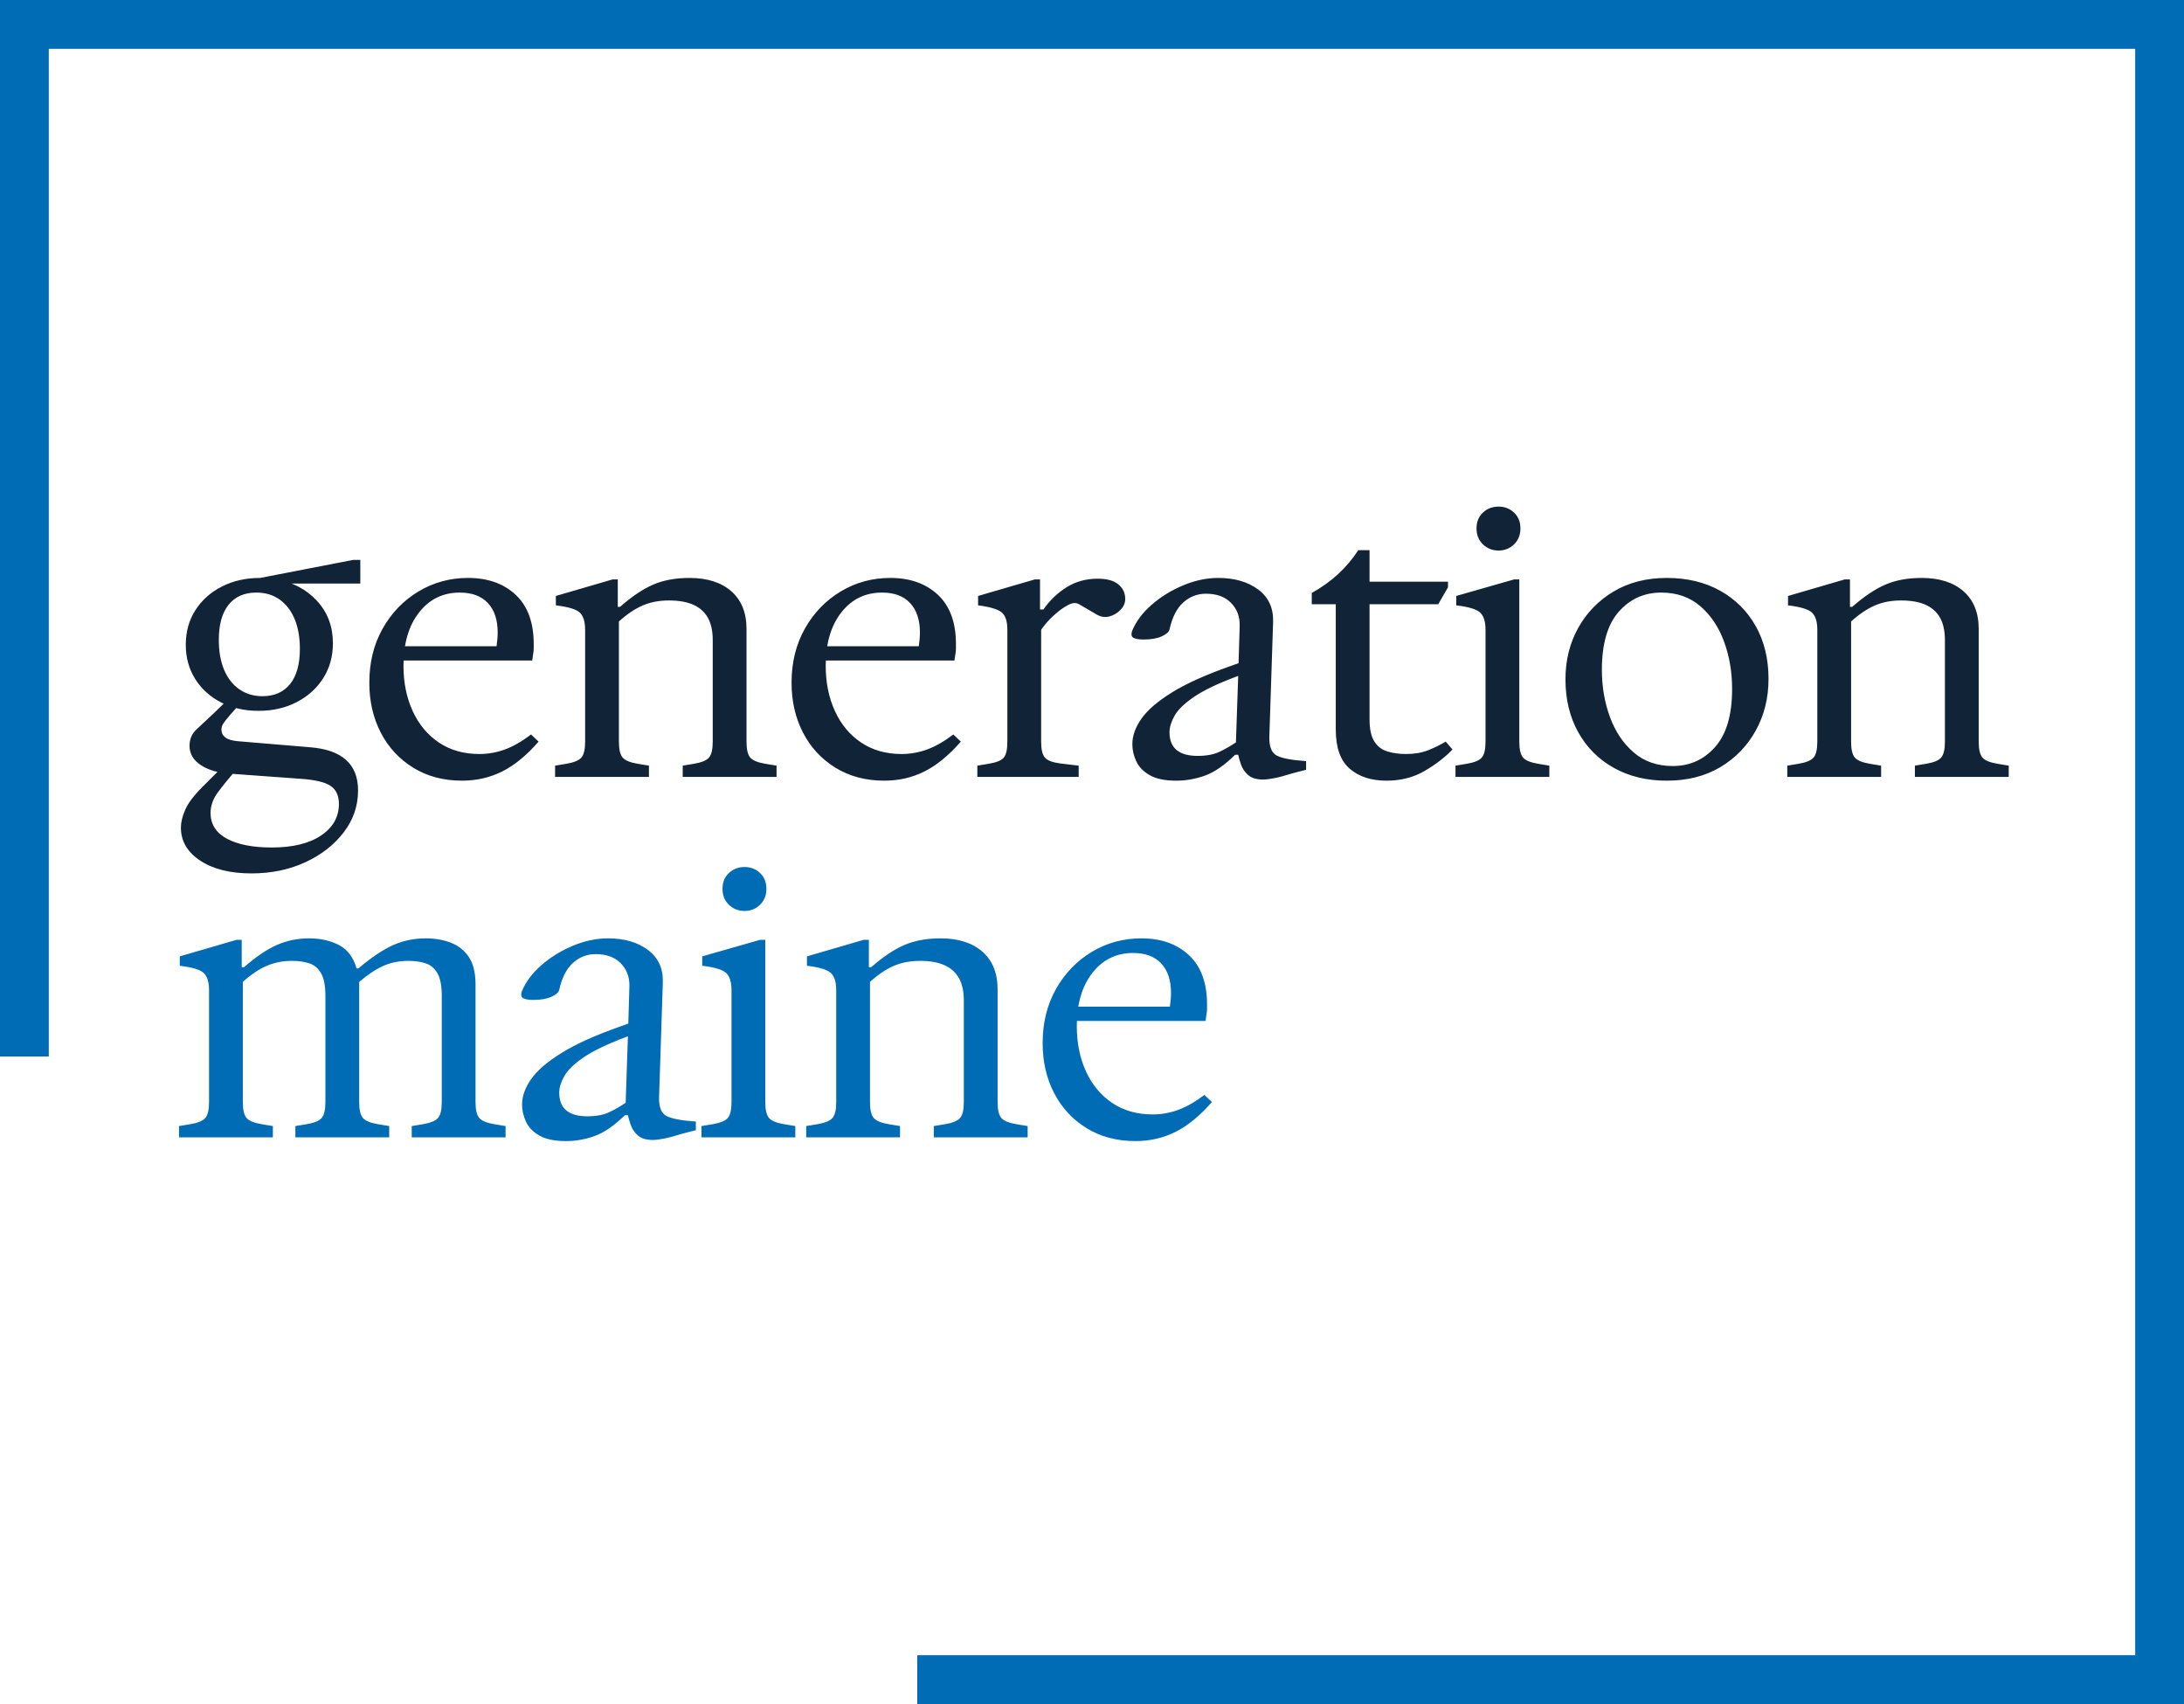
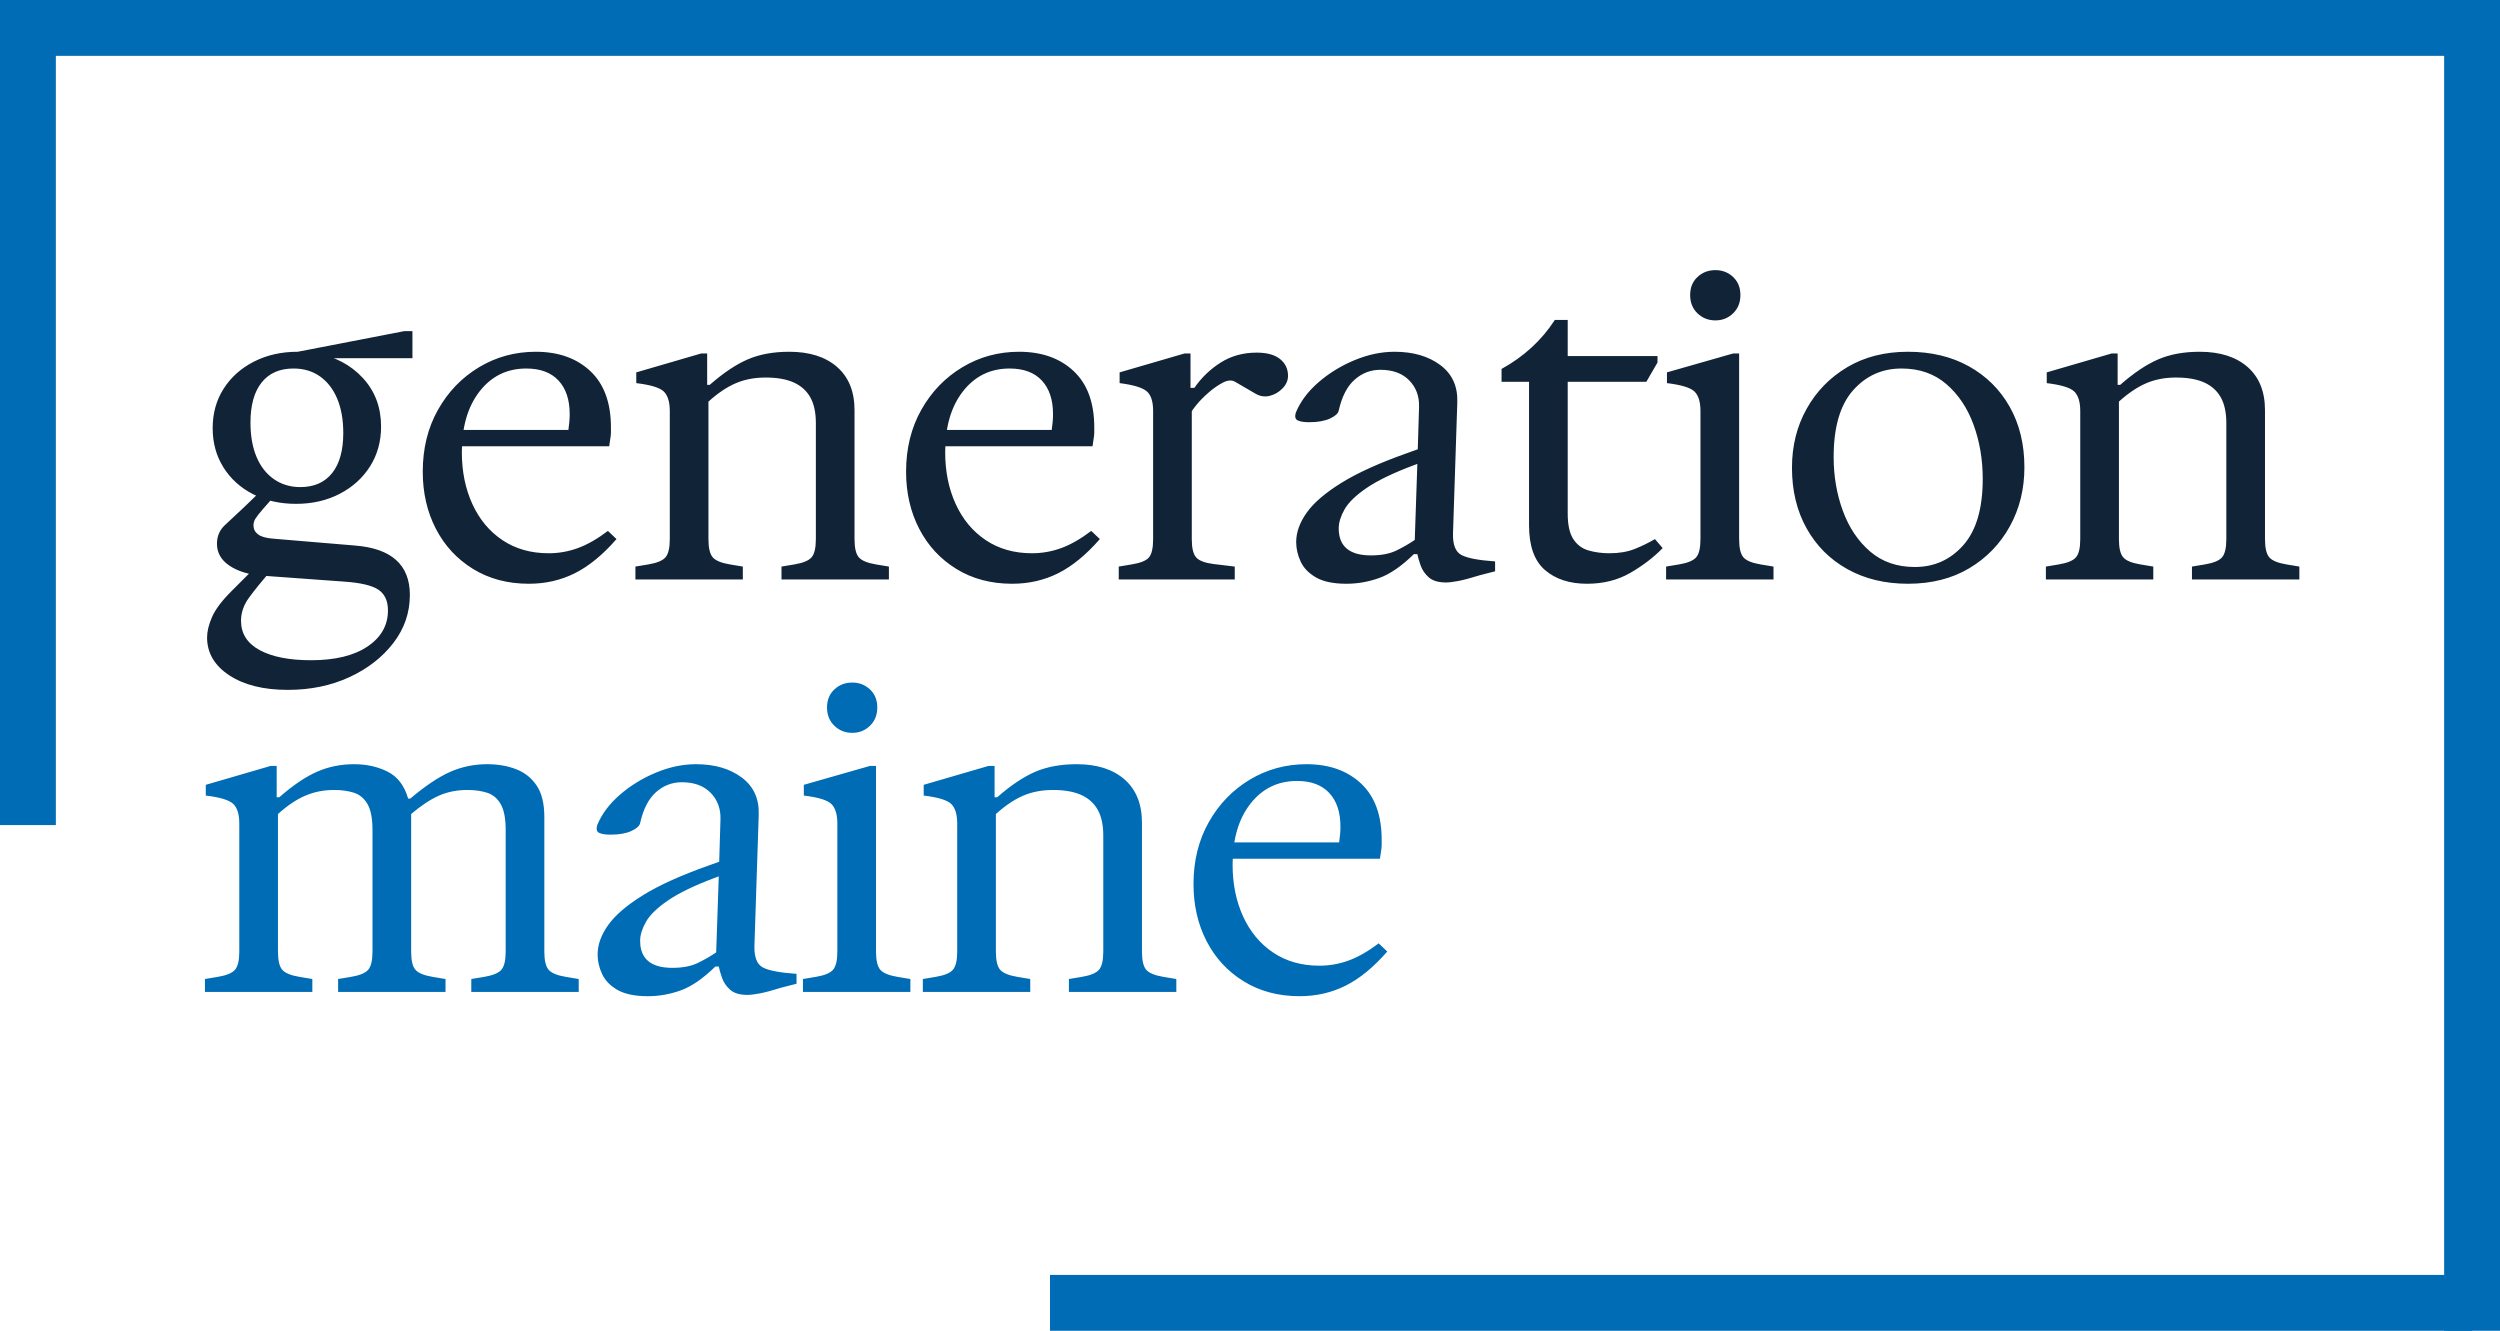
- <svg xmlns="http://www.w3.org/2000/svg" viewBox="0 0 581.9 453.882" width="581.9" height="453.882" role="img" aria-label="Generation Maine">
-   <path d="M6.5 281.407 L6.5 6.5 L575.4 6.5 L575.4 453.882" fill="none" stroke="#006CB5" stroke-width="13" />
-   <path d="M575.4 447.382 L244.398 447.382" fill="none" stroke="#006CB5" stroke-width="13" />
-   <g transform="translate(45.5 128.941)">
+ <svg xmlns="http://www.w3.org/2000/svg" viewBox="0 0 581.9 309.75" width="581.9" height="309.75" role="img" aria-label="Generation Maine">
+   <path d="M6.5 192.045 L6.5 6.5 L575.4 6.5 L575.4 309.75" fill="none" stroke="#006CB5" stroke-width="13" />
+   <path d="M575.4 303.25 L244.398 303.25" fill="none" stroke="#006CB5" stroke-width="13" />
+   <g transform="translate(45.5 56.875)">
    <path fill="#112337" d="M21.5 103.7Q13 103.7 7.85 100.3Q2.7 96.9 2.7 91.5Q2.7 89.4 3.85 86.75Q5 84.1 8.4 80.7L13.9 75.2L17.7 75.8Q14.3 79.7 12.45 82.25Q10.6 84.8 10.6 87.6Q10.6 92.1 14.95 94.45Q19.3 96.8 26.9 96.8Q35.3 96.8 40.05 93.6Q44.8 90.4 44.8 85.2Q44.8 81.9 42.6 80.4Q40.4 78.9 34.6 78.5L15.3 77.1Q10.7 76.7 7.85 74.75Q5 72.8 5 69.7Q5 67.1 6.8 65.4Q8.6 63.7 11.4 61.1L14.5 58.1H18.8L15.8 61.5Q14.4 63.1 13.95 63.85Q13.5 64.6 13.5 65.4Q13.5 66.7 14.55 67.5Q15.6 68.3 18 68.5L37.1 70.1Q49.9 71.1 49.9 81.6Q49.9 87.8 46.05 92.8Q42.2 97.8 35.8 100.75Q29.4 103.7 21.5 103.7ZM23.4 60.4Q17.8 60.4 13.4 58.15Q9 55.9 6.5 51.9Q4 47.9 4 42.8Q4 37.6 6.55 33.6Q9.1 29.6 13.6 27.3Q18.1 25 23.8 25L27.9 25.3Q34.7 26.5 38.95 31.1Q43.2 35.7 43.2 42.4Q43.2 47.6 40.65 51.65Q38.1 55.7 33.6 58.05Q29.1 60.4 23.4 60.4ZM24.4 56.5Q29.2 56.5 31.8 53.25Q34.4 50 34.4 43.9Q34.4 39.3 33 35.95Q31.6 32.6 29 30.75Q26.4 28.9 22.8 28.9Q18 28.9 15.4 32.15Q12.8 35.4 12.8 41.5Q12.8 46.1 14.2 49.45Q15.6 52.8 18.25 54.65Q20.9 56.5 24.4 56.5ZM23.8 26.5V25L48.6 20.2H50.5V26.5ZM77.6 79Q70.2 79 64.6 75.55Q59 72.1 55.95 66.2Q52.9 60.3 52.9 52.9Q52.9 44.8 56.45 38.5Q60 32.2 66 28.6Q72 25 79.2 25Q87.1 25 91.9 29.5Q96.7 34 96.7 42.6Q96.7 43.2 96.7 43.85Q96.7 44.5 96.5 45.6L96.3 47H60.4V43.2H86.8Q87.1 41.2 87.1 39.5Q87.1 34.5 84.5 31.7Q81.9 28.9 77 28.9Q70.3 28.9 66.15 34.2Q62 39.5 62 48.4Q62 55.1 64.45 60.45Q66.9 65.8 71.45 68.85Q76 71.9 82.2 71.9Q85.7 71.9 89 70.7Q92.3 69.5 96 66.7L98 68.6Q93.2 74.1 88.3 76.55Q83.4 79 77.6 79ZM102.4 78V75L105.4 74.5Q108.4 74 109.4 72.85Q110.4 71.7 110.4 68.6V38.8Q110.4 35.6 109 34.25Q107.6 32.9 102.6 32.3V29.8L117.7 25.4H119.1V32.7H119.7Q124.5 28.5 128.6 26.75Q132.7 25 138.2 25Q145.3 25 149.35 28.55Q153.4 32.1 153.4 38.6V68.6Q153.4 71.7 154.4 72.85Q155.4 74 158.4 74.5L161.4 75V78H136.4V75L139.4 74.5Q142.4 74 143.4 72.85Q144.4 71.7 144.4 68.6V41.6Q144.4 37.9 143.1 35.6Q141.8 33.3 139.25 32.15Q136.7 31 132.7 31Q128.8 31 125.7 32.35Q122.6 33.7 119.4 36.6V68.6Q119.4 71.7 120.4 72.85Q121.4 74 124.4 74.5L127.4 75V78ZM190.1 79Q182.7 79 177.1 75.55Q171.5 72.1 168.45 66.2Q165.4 60.3 165.4 52.9Q165.4 44.8 168.95 38.5Q172.5 32.2 178.5 28.6Q184.5 25 191.7 25Q199.6 25 204.4 29.5Q209.2 34 209.2 42.6Q209.2 43.2 209.2 43.85Q209.2 44.5 209 45.6L208.8 47H172.9V43.2H199.3Q199.6 41.2 199.6 39.5Q199.6 34.5 197 31.7Q194.4 28.9 189.5 28.9Q182.8 28.9 178.65 34.2Q174.5 39.5 174.5 48.4Q174.5 55.1 176.95 60.45Q179.4 65.8 183.95 68.85Q188.5 71.9 194.7 71.9Q198.2 71.9 201.5 70.7Q204.8 69.5 208.5 66.7L210.5 68.6Q205.7 74.1 200.8 76.55Q195.9 79 190.1 79ZM214.9 78V75L217.9 74.5Q221 74 221.95 72.85Q222.9 71.7 222.9 68.6V38.8Q222.9 35.4 221.35 34.15Q219.8 32.9 215.1 32.3V29.8L230.2 25.4H231.6V33.4H232.5Q235 29.8 238.65 27.5Q242.3 25.2 247 25.2Q250.6 25.2 252.45 26.7Q254.3 28.2 254.3 30.6Q254.3 32.2 253.05 33.5Q251.8 34.8 250.1 35.25Q248.4 35.7 246.8 34.8L242 32Q240.8 31.3 239.1 32.2Q237.4 33.1 235.75 34.55Q234.1 36 233 37.35Q231.9 38.7 231.9 38.9V68.6Q231.9 71.7 232.9 72.85Q233.9 74 236.9 74.4L241.9 75V78ZM267.9 79Q263.4 79 260.85 77.55Q258.3 76.1 257.25 73.85Q256.2 71.6 256.2 69.3Q256.2 65.9 258.65 62.45Q261.1 59 266.75 55.5Q272.4 52 282 48.6L284.5 47.7L284.8 37.8Q284.9 34.1 282.5 31.65Q280.1 29.2 275.8 29.2Q272.4 29.2 269.8 31.5Q267.2 33.8 266.1 38.7Q265.9 39.7 264.05 40.55Q262.2 41.4 259.2 41.4Q257.5 41.4 256.6 41Q255.7 40.6 256.1 39.2Q257.7 35.3 261.4 32.1Q265.1 28.9 269.8 26.95Q274.5 25 279.1 25Q285.6 25 289.75 28.1Q293.9 31.2 293.7 36.8L292.7 67.3Q292.6 71.2 294.65 72.3Q296.7 73.4 302.5 73.8V76.1L299 77Q295.8 78 293.95 78.35Q292.1 78.7 291.1 78.7Q288.4 78.7 287.05 77.5Q285.7 76.3 285.15 74.7Q284.6 73.1 284.4 72.1H283.6Q279.3 76.3 275.55 77.65Q271.8 79 267.9 79ZM273.6 72.4Q277.2 72.4 279.55 71.25Q281.9 70.1 283.8 68.8L284.4 51.1L283.6 51.4Q276.4 54.1 272.6 56.7Q268.8 59.3 267.45 61.7Q266.1 64.1 266.1 66.1Q266.1 72.4 273.6 72.4ZM323.9 79Q317.8 79 314.1 75.8Q310.4 72.6 310.4 65.4V32H304V29Q311.8 24.7 316.4 17.6H319.4V25.8V28.7V62.7Q319.4 66.6 320.7 68.6Q322 70.6 324.25 71.25Q326.5 71.9 329.1 71.9Q332.5 71.9 335 70.9Q337.5 69.9 339.7 68.6L341.5 70.7Q338.4 73.9 334 76.45Q329.6 79 323.9 79ZM315 32V26H340.3V27.5L337.7 32ZM342.3 78V75L345.3 74.5Q348.3 74 349.3 72.85Q350.3 71.7 350.3 68.6V38.8Q350.3 35.6 348.9 34.25Q347.5 32.9 342.5 32.3V29.8L357.9 25.4H359.3V68.6Q359.3 71.7 360.3 72.85Q361.3 74 364.3 74.5L367.3 75V78ZM353.8 17.7Q351.3 17.7 349.6 16.05Q347.9 14.4 347.9 11.8Q347.9 9.2 349.6 7.6Q351.3 6 353.8 6Q356.2 6 357.9 7.6Q359.6 9.2 359.6 11.8Q359.6 14.4 357.9 16.05Q356.2 17.7 353.8 17.7ZM398.6 79Q390.6 79 384.5 75.6Q378.4 72.2 375 66.1Q371.6 60 371.6 52Q371.6 44.4 375 38.3Q378.4 32.2 384.45 28.6Q390.5 25 398.6 25Q406.7 25 412.8 28.4Q418.9 31.8 422.3 37.85Q425.7 43.9 425.7 51.9Q425.7 59.5 422.3 65.65Q418.9 71.8 412.85 75.4Q406.8 79 398.6 79ZM400.2 75.1Q407 75.1 411.5 70Q416 64.9 416 54.6Q416 47.8 413.85 41.95Q411.7 36.1 407.5 32.5Q403.3 28.9 397.1 28.9Q390.3 28.9 385.8 34Q381.3 39.1 381.3 49.5Q381.3 56.2 383.45 62.05Q385.6 67.9 389.8 71.5Q394 75.1 400.2 75.1ZM430.7 78V75L433.7 74.5Q436.7 74 437.7 72.85Q438.7 71.7 438.7 68.6V38.8Q438.7 35.6 437.3 34.25Q435.9 32.9 430.9 32.3V29.8L446 25.4H447.4V32.7H448Q452.8 28.5 456.9 26.75Q461 25 466.5 25Q473.6 25 477.65 28.55Q481.7 32.1 481.7 38.6V68.6Q481.7 71.7 482.7 72.85Q483.7 74 486.7 74.5L489.7 75V78H464.7V75L467.7 74.5Q470.7 74 471.7 72.85Q472.7 71.7 472.7 68.6V41.6Q472.7 37.9 471.4 35.6Q470.1 33.3 467.55 32.15Q465 31 461 31Q457.1 31 454 32.35Q450.9 33.7 447.7 36.6V68.6Q447.7 71.7 448.7 72.85Q449.7 74 452.7 74.5L455.7 75V78Z" />
    <path fill="#006CB5" d="M2.2 174V171L5.2 170.5Q8.2 170 9.2 168.85Q10.2 167.7 10.2 164.6V134.8Q10.2 131.6 8.8 130.25Q7.4 128.9 2.4 128.3V125.8L17.5 121.4H18.9V128.7H19.5Q24.3 124.5 28.3 122.75Q32.3 121 36.9 121Q41.3 121 44.75 122.75Q48.2 124.5 49.5 129H50Q55.2 124.6 59.25 122.8Q63.3 121 67.9 121Q71.6 121 74.6 122.15Q77.6 123.3 79.4 125.95Q81.2 128.6 81.2 133.3V164.6Q81.2 167.7 82.2 168.85Q83.2 170 86.2 170.5L89.2 171V174H64.2V171L67.2 170.5Q70.2 170 71.2 168.85Q72.2 167.7 72.2 164.6V136.3Q72.2 132.3 71.05 130.3Q69.9 128.3 67.9 127.65Q65.9 127 63.3 127Q59.6 127 56.6 128.35Q53.6 129.7 50.2 132.6V164.6Q50.2 167.7 51.2 168.85Q52.2 170 55.2 170.5L58.2 171V174H33.2V171L36.2 170.5Q39.2 170 40.2 168.85Q41.2 167.7 41.2 164.6V136.3Q41.2 132.3 40.05 130.3Q38.9 128.3 36.9 127.65Q34.9 127 32.3 127Q28.6 127 25.5 128.35Q22.4 129.7 19.2 132.6V164.6Q19.2 167.7 20.2 168.85Q21.2 170 24.2 170.5L27.2 171V174ZM105.3 175Q100.8 175 98.25 173.55Q95.7 172.1 94.65 169.85Q93.6 167.6 93.6 165.3Q93.6 161.9 96.05 158.45Q98.5 155 104.15 151.5Q109.8 148 119.4 144.6L121.9 143.7L122.2 133.8Q122.3 130.1 119.9 127.65Q117.5 125.2 113.2 125.2Q109.8 125.2 107.2 127.5Q104.6 129.8 103.5 134.7Q103.3 135.7 101.45 136.55Q99.6 137.4 96.6 137.4Q94.9 137.4 94 137Q93.1 136.6 93.5 135.2Q95.1 131.3 98.8 128.1Q102.5 124.9 107.2 122.95Q111.9 121 116.5 121Q123 121 127.15 124.1Q131.3 127.2 131.1 132.8L130.1 163.3Q130 167.2 132.05 168.3Q134.1 169.4 139.9 169.8V172.1L136.4 173Q133.2 174 131.35 174.35Q129.5 174.7 128.5 174.7Q125.8 174.7 124.45 173.5Q123.1 172.3 122.55 170.7Q122 169.1 121.8 168.1H121Q116.7 172.3 112.95 173.65Q109.2 175 105.3 175ZM111 168.4Q114.6 168.4 116.95 167.25Q119.3 166.1 121.2 164.8L121.8 147.1L121 147.4Q113.8 150.1 110 152.7Q106.2 155.3 104.85 157.7Q103.5 160.1 103.5 162.1Q103.5 168.4 111 168.4ZM141.4 174V171L144.4 170.5Q147.4 170 148.4 168.85Q149.4 167.7 149.4 164.6V134.8Q149.4 131.6 148 130.25Q146.6 128.9 141.6 128.3V125.8L157 121.4H158.4V164.6Q158.4 167.7 159.4 168.85Q160.4 170 163.4 170.5L166.4 171V174ZM152.9 113.7Q150.4 113.7 148.7 112.05Q147 110.4 147 107.8Q147 105.2 148.7 103.6Q150.4 102 152.9 102Q155.3 102 157 103.6Q158.7 105.2 158.7 107.8Q158.7 110.4 157 112.05Q155.3 113.7 152.9 113.7ZM169.3 174V171L172.3 170.5Q175.3 170 176.3 168.85Q177.3 167.7 177.3 164.6V134.8Q177.3 131.6 175.9 130.25Q174.5 128.9 169.5 128.3V125.8L184.6 121.4H186V128.7H186.6Q191.4 124.5 195.5 122.75Q199.6 121 205.1 121Q212.2 121 216.25 124.55Q220.3 128.1 220.3 134.6V164.6Q220.3 167.7 221.3 168.85Q222.3 170 225.3 170.5L228.3 171V174H203.3V171L206.3 170.5Q209.3 170 210.3 168.85Q211.3 167.7 211.3 164.6V137.6Q211.3 133.9 210 131.6Q208.7 129.3 206.15 128.15Q203.6 127 199.6 127Q195.7 127 192.6 128.35Q189.5 129.7 186.3 132.6V164.6Q186.3 167.7 187.3 168.85Q188.3 170 191.3 170.5L194.3 171V174ZM257 175Q249.6 175 244 171.55Q238.4 168.1 235.35 162.2Q232.3 156.3 232.3 148.9Q232.3 140.8 235.85 134.5Q239.4 128.2 245.4 124.6Q251.4 121 258.6 121Q266.5 121 271.3 125.5Q276.1 130 276.1 138.6Q276.1 139.2 276.1 139.85Q276.1 140.5 275.9 141.6L275.7 143H239.8V139.2H266.2Q266.5 137.2 266.5 135.5Q266.5 130.5 263.9 127.7Q261.3 124.9 256.4 124.9Q249.7 124.9 245.55 130.2Q241.4 135.5 241.4 144.4Q241.4 151.1 243.85 156.45Q246.3 161.8 250.85 164.85Q255.4 167.9 261.6 167.9Q265.1 167.9 268.4 166.7Q271.7 165.5 275.4 162.7L277.4 164.6Q272.6 170.1 267.7 172.55Q262.8 175 257 175Z" />
  </g>
</svg>
